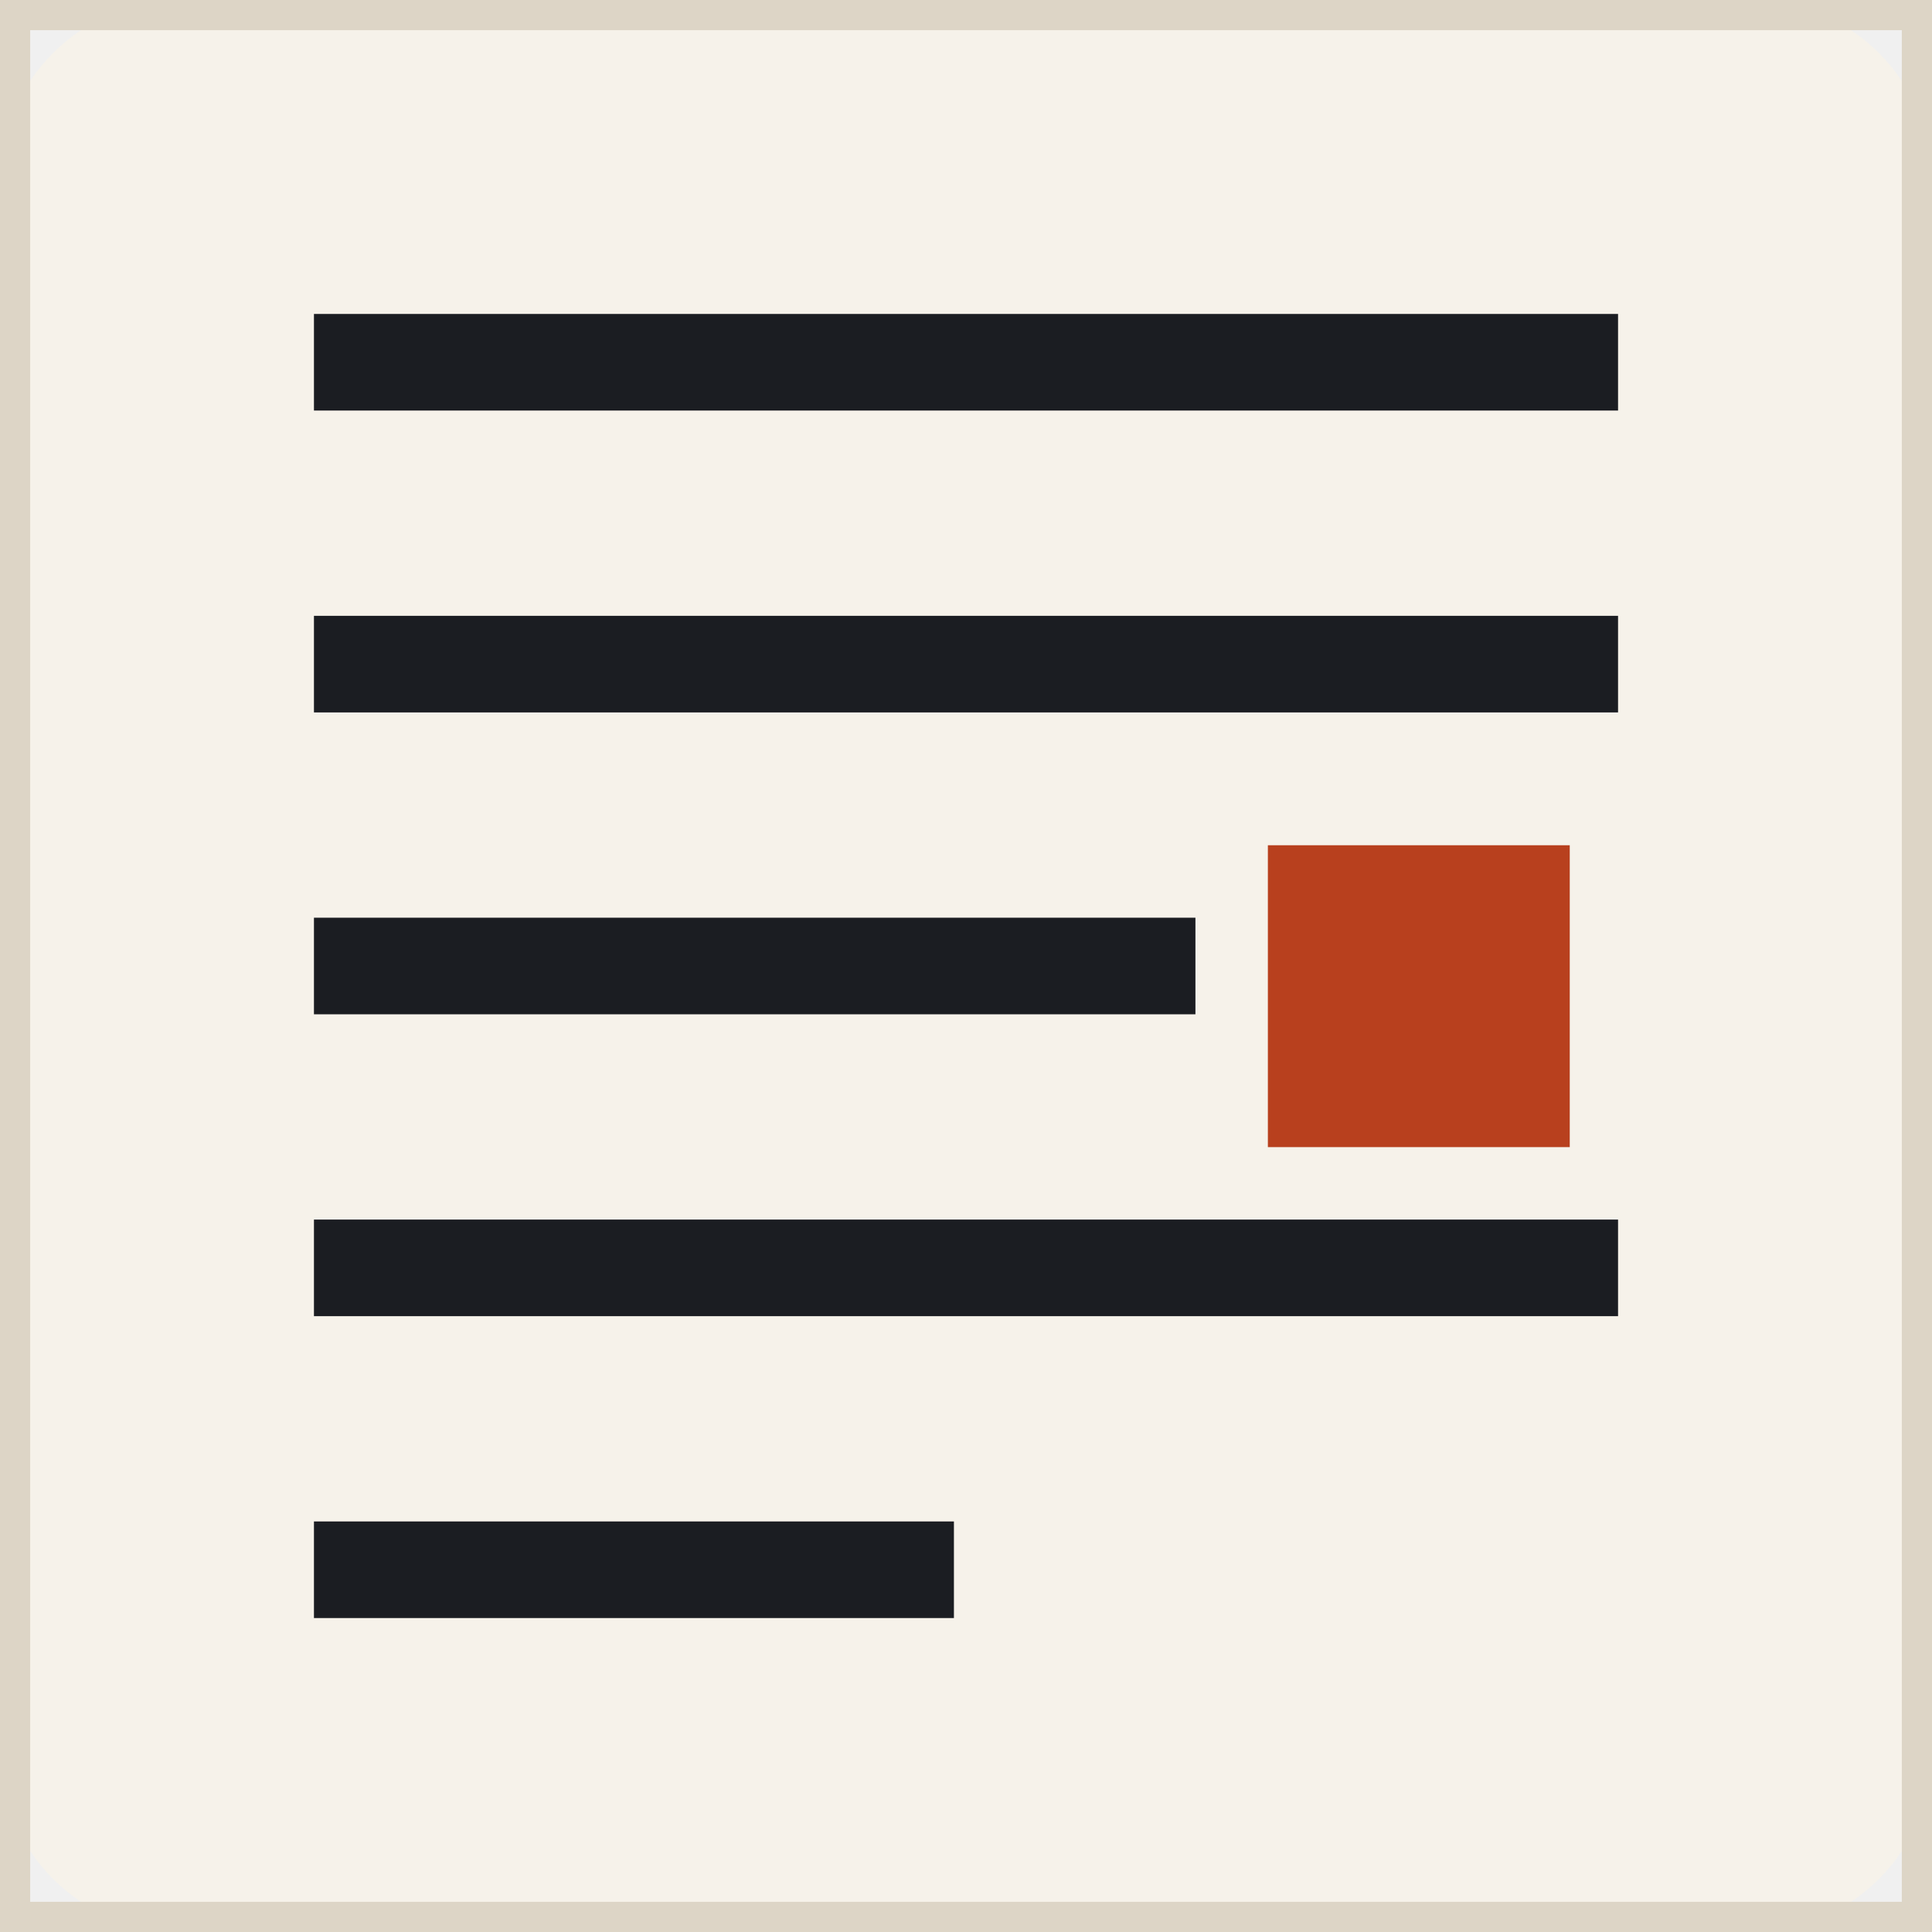
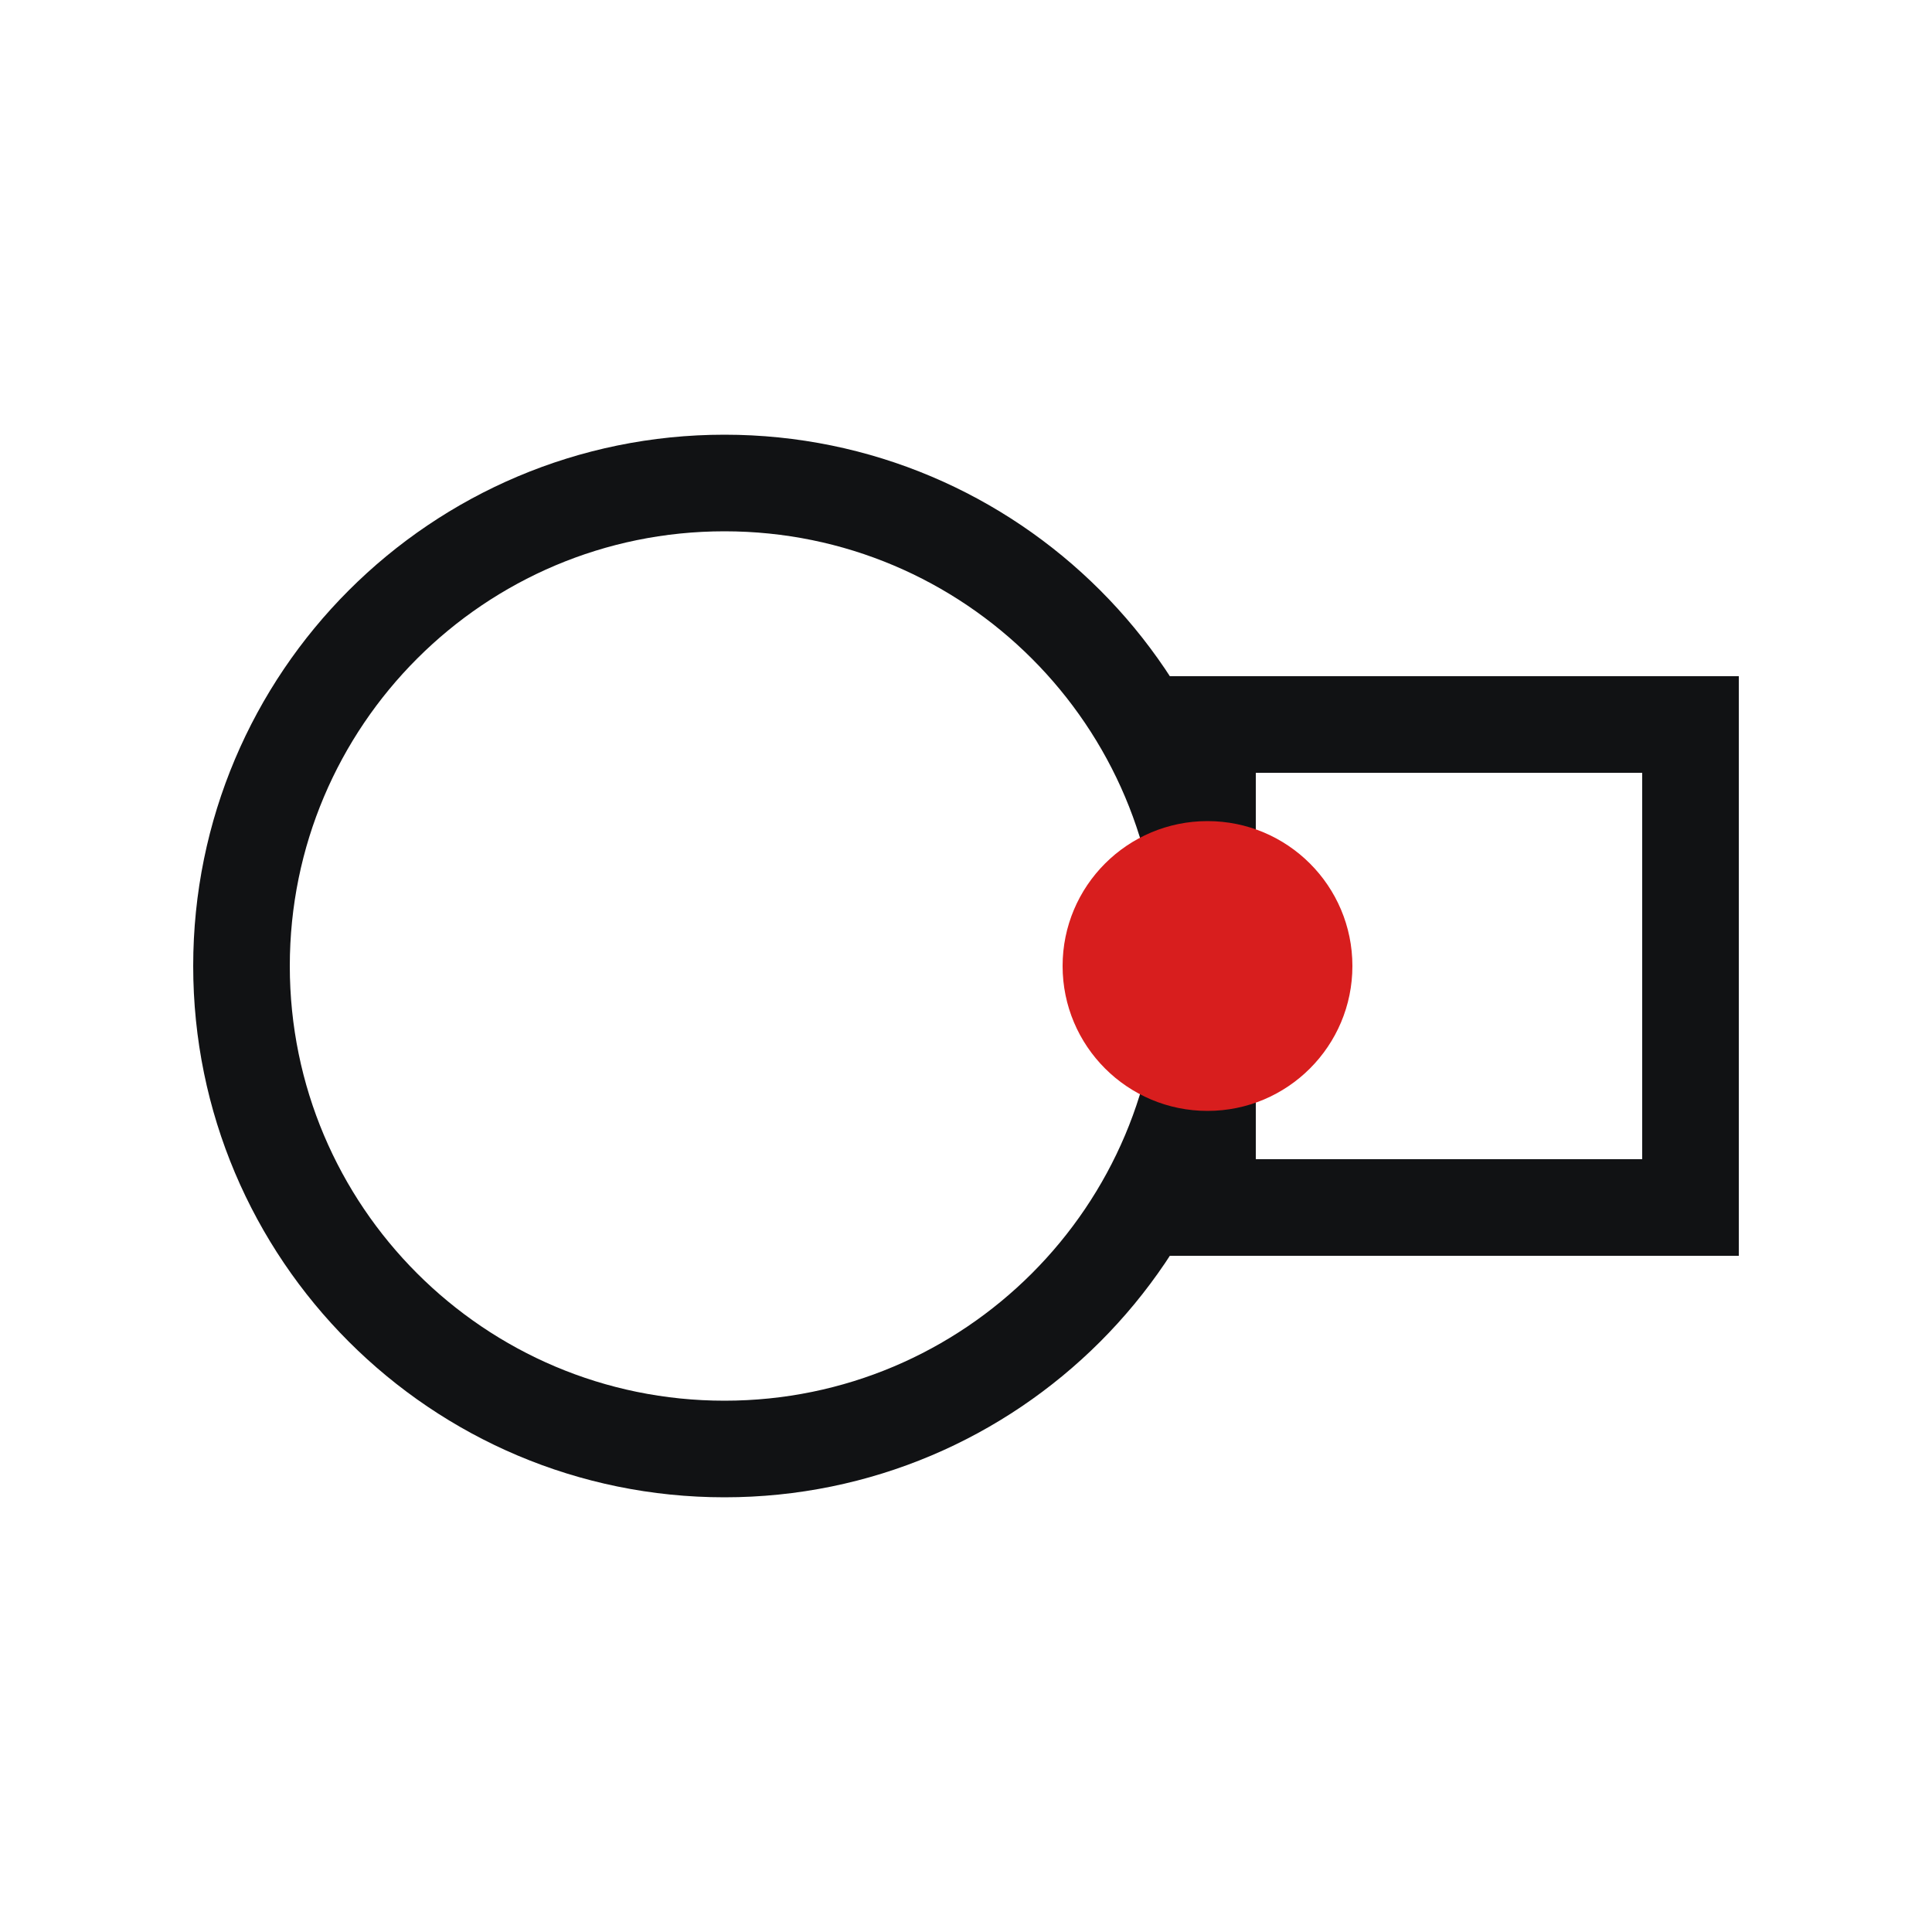
<svg xmlns="http://www.w3.org/2000/svg" viewBox="0 0 32 32">
-   <rect width="32" height="32" rx="3" fill="#f6f2ea" />
-   <path d="M0 0h32v32H0z" fill="none" stroke="#ddd5c6" />
-   <path d="M6 6h20M6 11h20M6 16h13M6 21h20M6 26h9" stroke="#1b1d22" stroke-width="1.6" stroke-linecap="square" />
-   <rect x="21" y="14" width="5" height="5" fill="#b8401e" />
+   <rect width="32" height="32" fill="#ffffff" />
+   <circle cx="12" cy="16" r="8" fill="none" stroke="#111214" stroke-width="1.6" />
+   <rect x="20" y="12" width="8" height="8" fill="none" stroke="#111214" stroke-width="1.6" />
+   <circle cx="20" cy="16" r="2.4" fill="#d81e1e" />
</svg>
